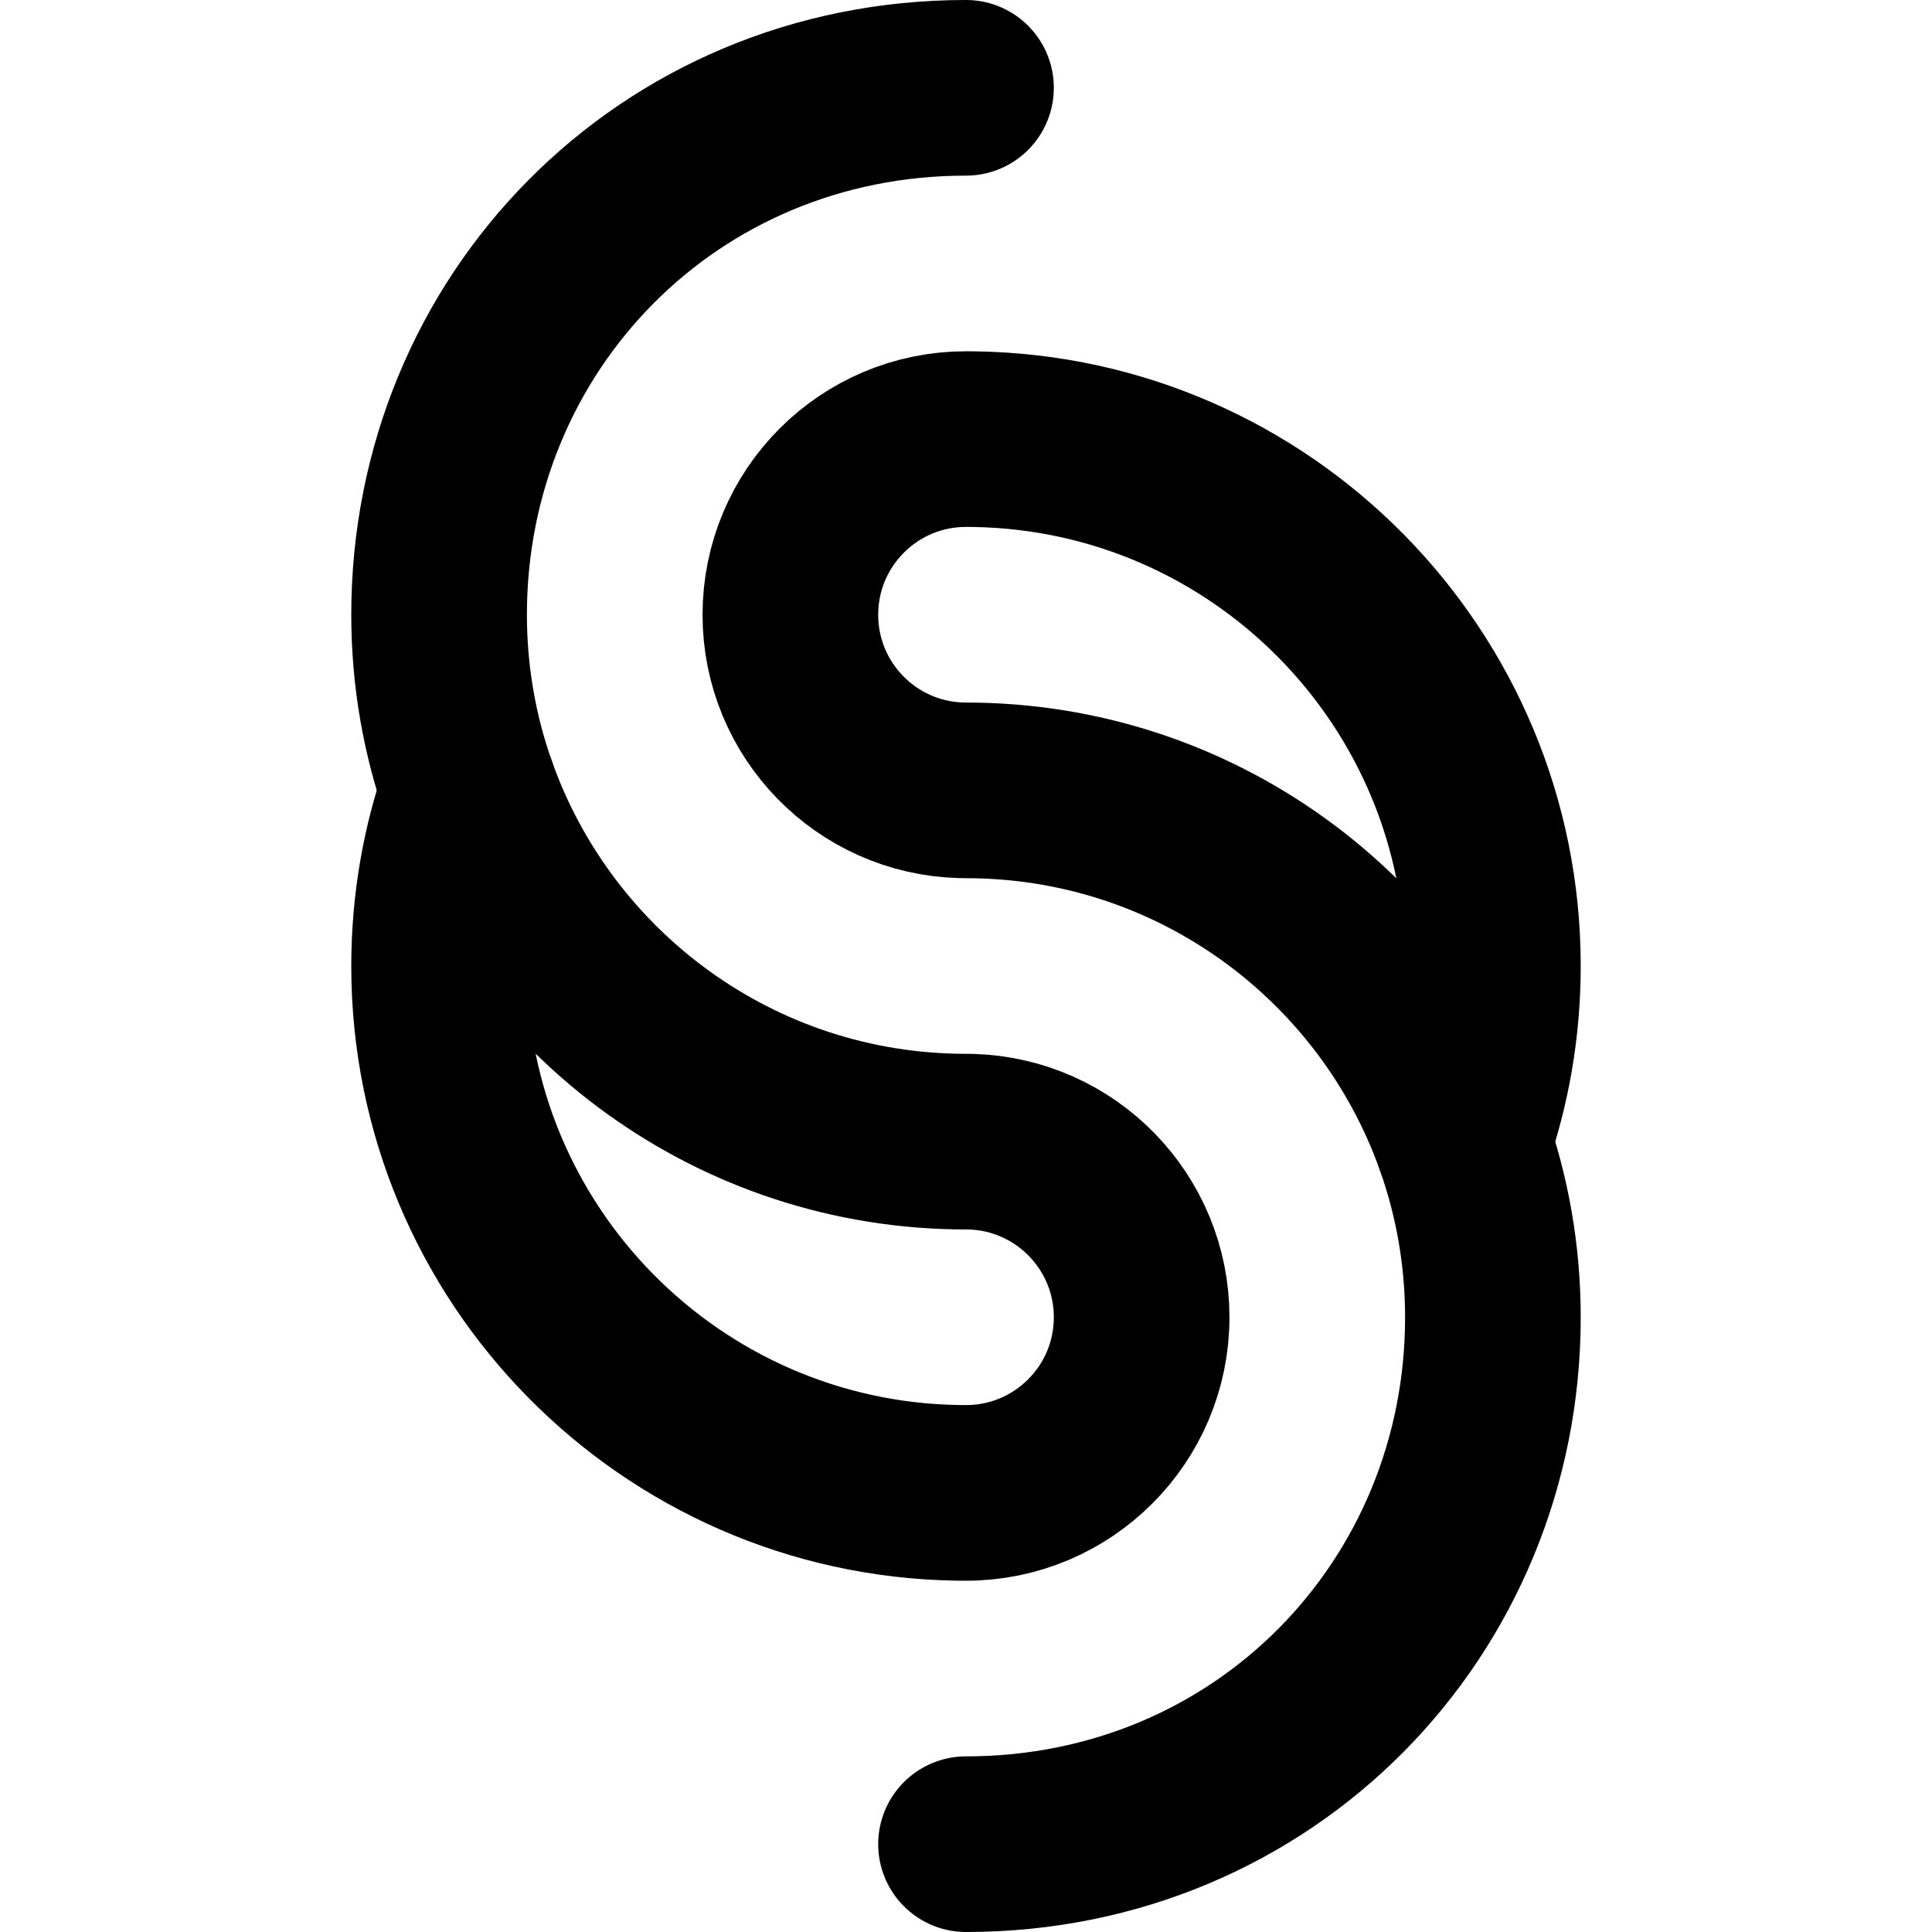
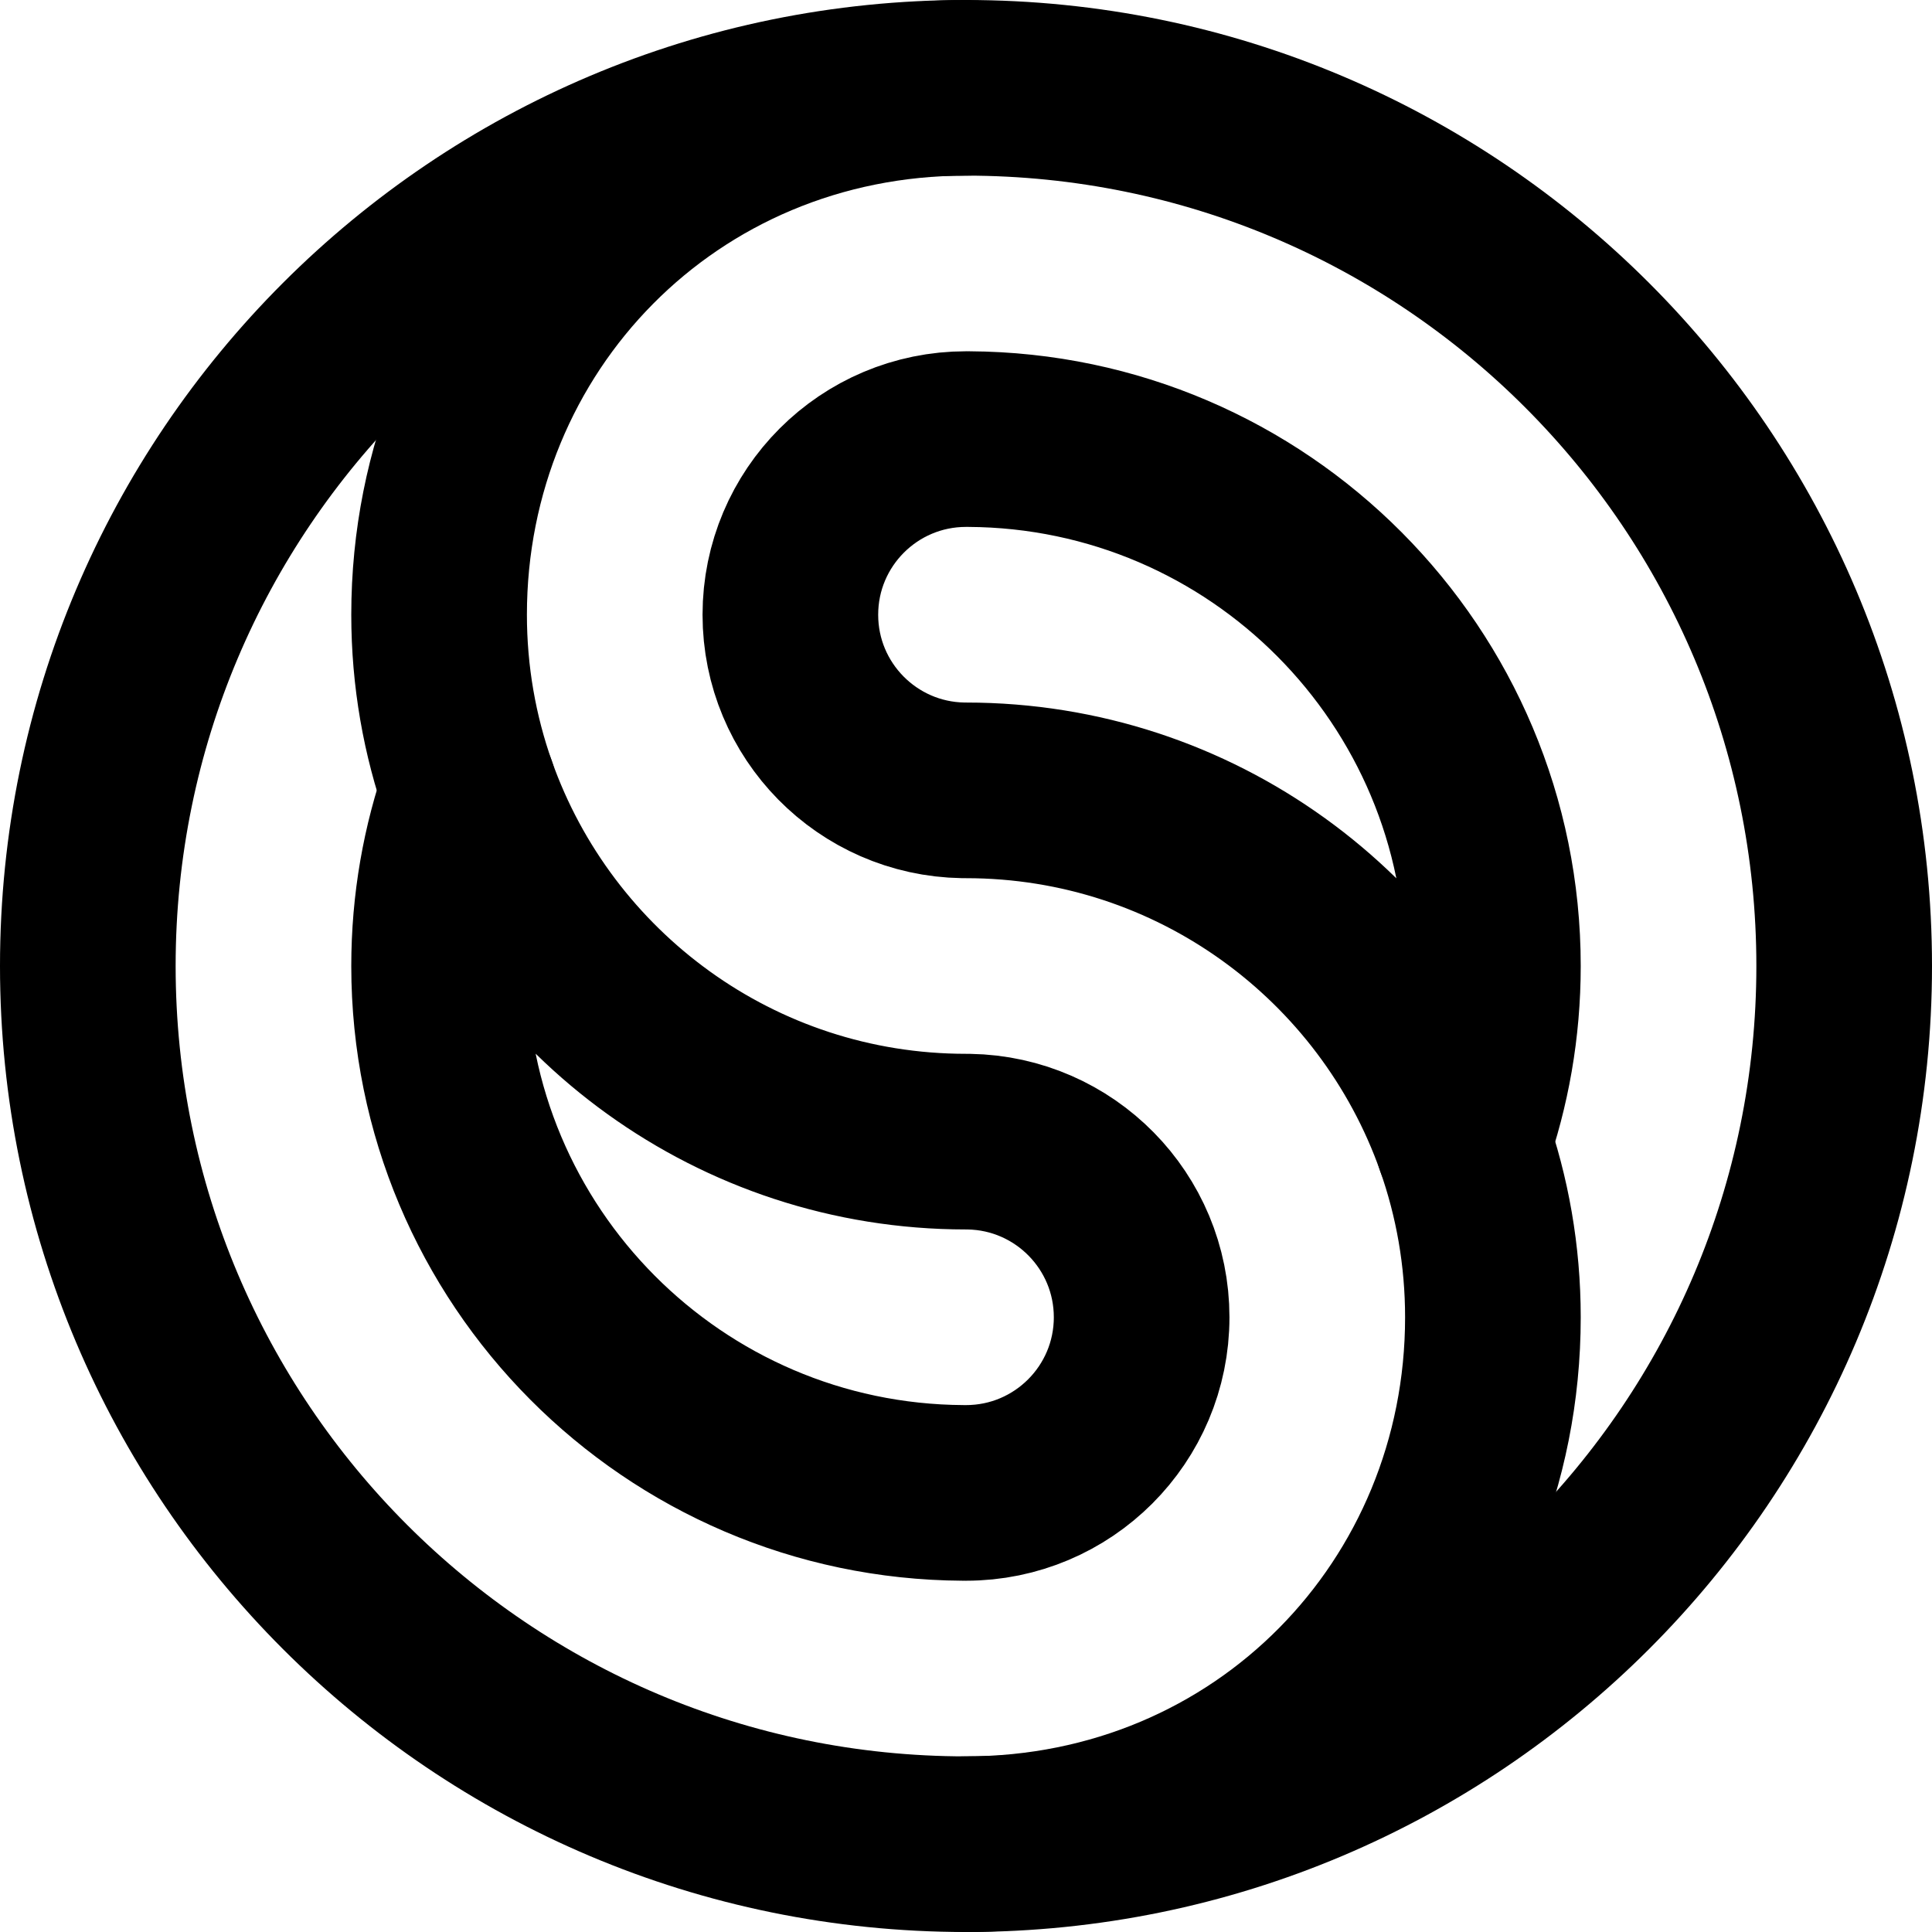
- <svg xmlns="http://www.w3.org/2000/svg" width="100px" height="100px" viewBox="0 0 100 100" version="1.1">
-   <g id="2024/05" stroke="none" stroke-width="1" fill="none" fill-rule="evenodd" stroke-linecap="round" stroke-linejoin="round">
-     <g id="2024/Isotipo/Round" transform="translate(4.5455, 4.5455)" stroke="#000000" stroke-width="9.091">
-       <particles id="Oval" cx="45.455" cy="45.455" r="45.455" />
-       <g id="Ying-Yang" transform="translate(18.1818, 18.1818)">
-         <path d="M27.009,18.178 C22.11,18.039 18.182,14.024 18.182,9.091 C18.182,4.07 22.252,-3.55271368e-15 27.273,-3.55271368e-15 L27.724,0.004 C42.578,0.244 54.545,12.361 54.545,27.273 C54.545,30.461 53.999,33.521 52.993,36.364 C49.25,25.771 39.148,18.182 27.273,18.182 Z M27.536,36.367 C32.435,36.507 36.364,40.522 36.364,45.455 C36.364,50.475 32.293,54.545 27.273,54.545 L26.822,54.542 C11.967,54.301 -3.55271368e-15,42.184 -3.55271368e-15,27.273 C-3.55271368e-15,24.085 0.547,21.025 1.552,18.181 C5.296,28.774 15.398,36.364 27.273,36.364 Z" id="YingYang" />
-       </g>
-       <g id="S" transform="translate(18.1818, 0)">
-         <path d="M1.552,8.8817842e-16 C0.547,2.844 0,5.904 0,9.092 C0,24.154 11.818,36.365 27.273,36.365" id="Path" transform="translate(13.6364, 18.1823) scale(1, -1) translate(-13.6364, -18.1823)" />
-         <path d="M28.825,54.545 C27.82,57.388 27.273,60.448 27.273,63.636 C27.273,78.699 39.091,90.909 54.545,90.909" id="Path" transform="translate(40.9091, 72.7268) scale(-1, 1) translate(-40.9091, -72.7268)" />
+ <svg xmlns="http://www.w3.org/2000/svg" width="1600px" height="1600px" viewBox="0 0 1600 1600" version="1.1">
+   <g id="Default" stroke="none" stroke-width="1" fill="none" fill-rule="evenodd">
+     <g id="Ratios" />
+     <g id="Media" transform="translate(72.7273, 72.7273)" stroke="#000000" stroke-linecap="round" stroke-linejoin="round" stroke-width="145.455">
+       <g id="Isotipo">
+         <circle id="Oval" cx="727.273" cy="727.273" r="727.273" />
+         <g id="Ying-Yang" transform="translate(290.9091, 290.9091)">
+           <path d="M433.958,290.89 C354.735,289.605 290.909,224.984 290.909,145.455 C290.909,65.122 356.031,0 436.364,0 C437.174,0 437.982,0.007 438.789,0.02 L438.792,0.007 C678.672,1.314 872.727,196.177 872.727,436.364 C872.727,487.366 863.977,536.325 847.896,581.821 C787.992,412.334 626.358,290.909 436.364,290.909 Z M438.769,581.838 C517.992,583.122 581.818,647.744 581.818,727.273 C581.818,807.605 516.696,872.727 436.364,872.727 C435.554,872.727 434.745,872.721 433.938,872.707 L433.936,872.721 C194.056,871.414 0,676.551 0,436.364 C0,385.361 8.75,336.402 24.831,290.906 C84.735,460.393 246.369,581.818 436.364,581.818 Z" id="YingYang" />
+         </g>
+         <g id="S" transform="translate(290.9091, 0)">
+           <path d="M24.835,0 C8.752,45.499 0,94.462 0,145.469 C0,386.466 189.091,581.832 436.364,581.832" id="Path" transform="translate(218.1818, 290.9162) scale(1, -1) translate(-218.1818, -290.9162)" />
+           <path d="M461.199,872.713 C445.115,918.212 436.364,967.175 436.364,1018.182 C436.364,1259.179 625.455,1454.545 872.727,1454.545" id="Path" transform="translate(654.5455, 1163.629) scale(-1, 1) translate(-654.5455, -1163.629)" />
+         </g>
      </g>
    </g>
  </g>
</svg>
